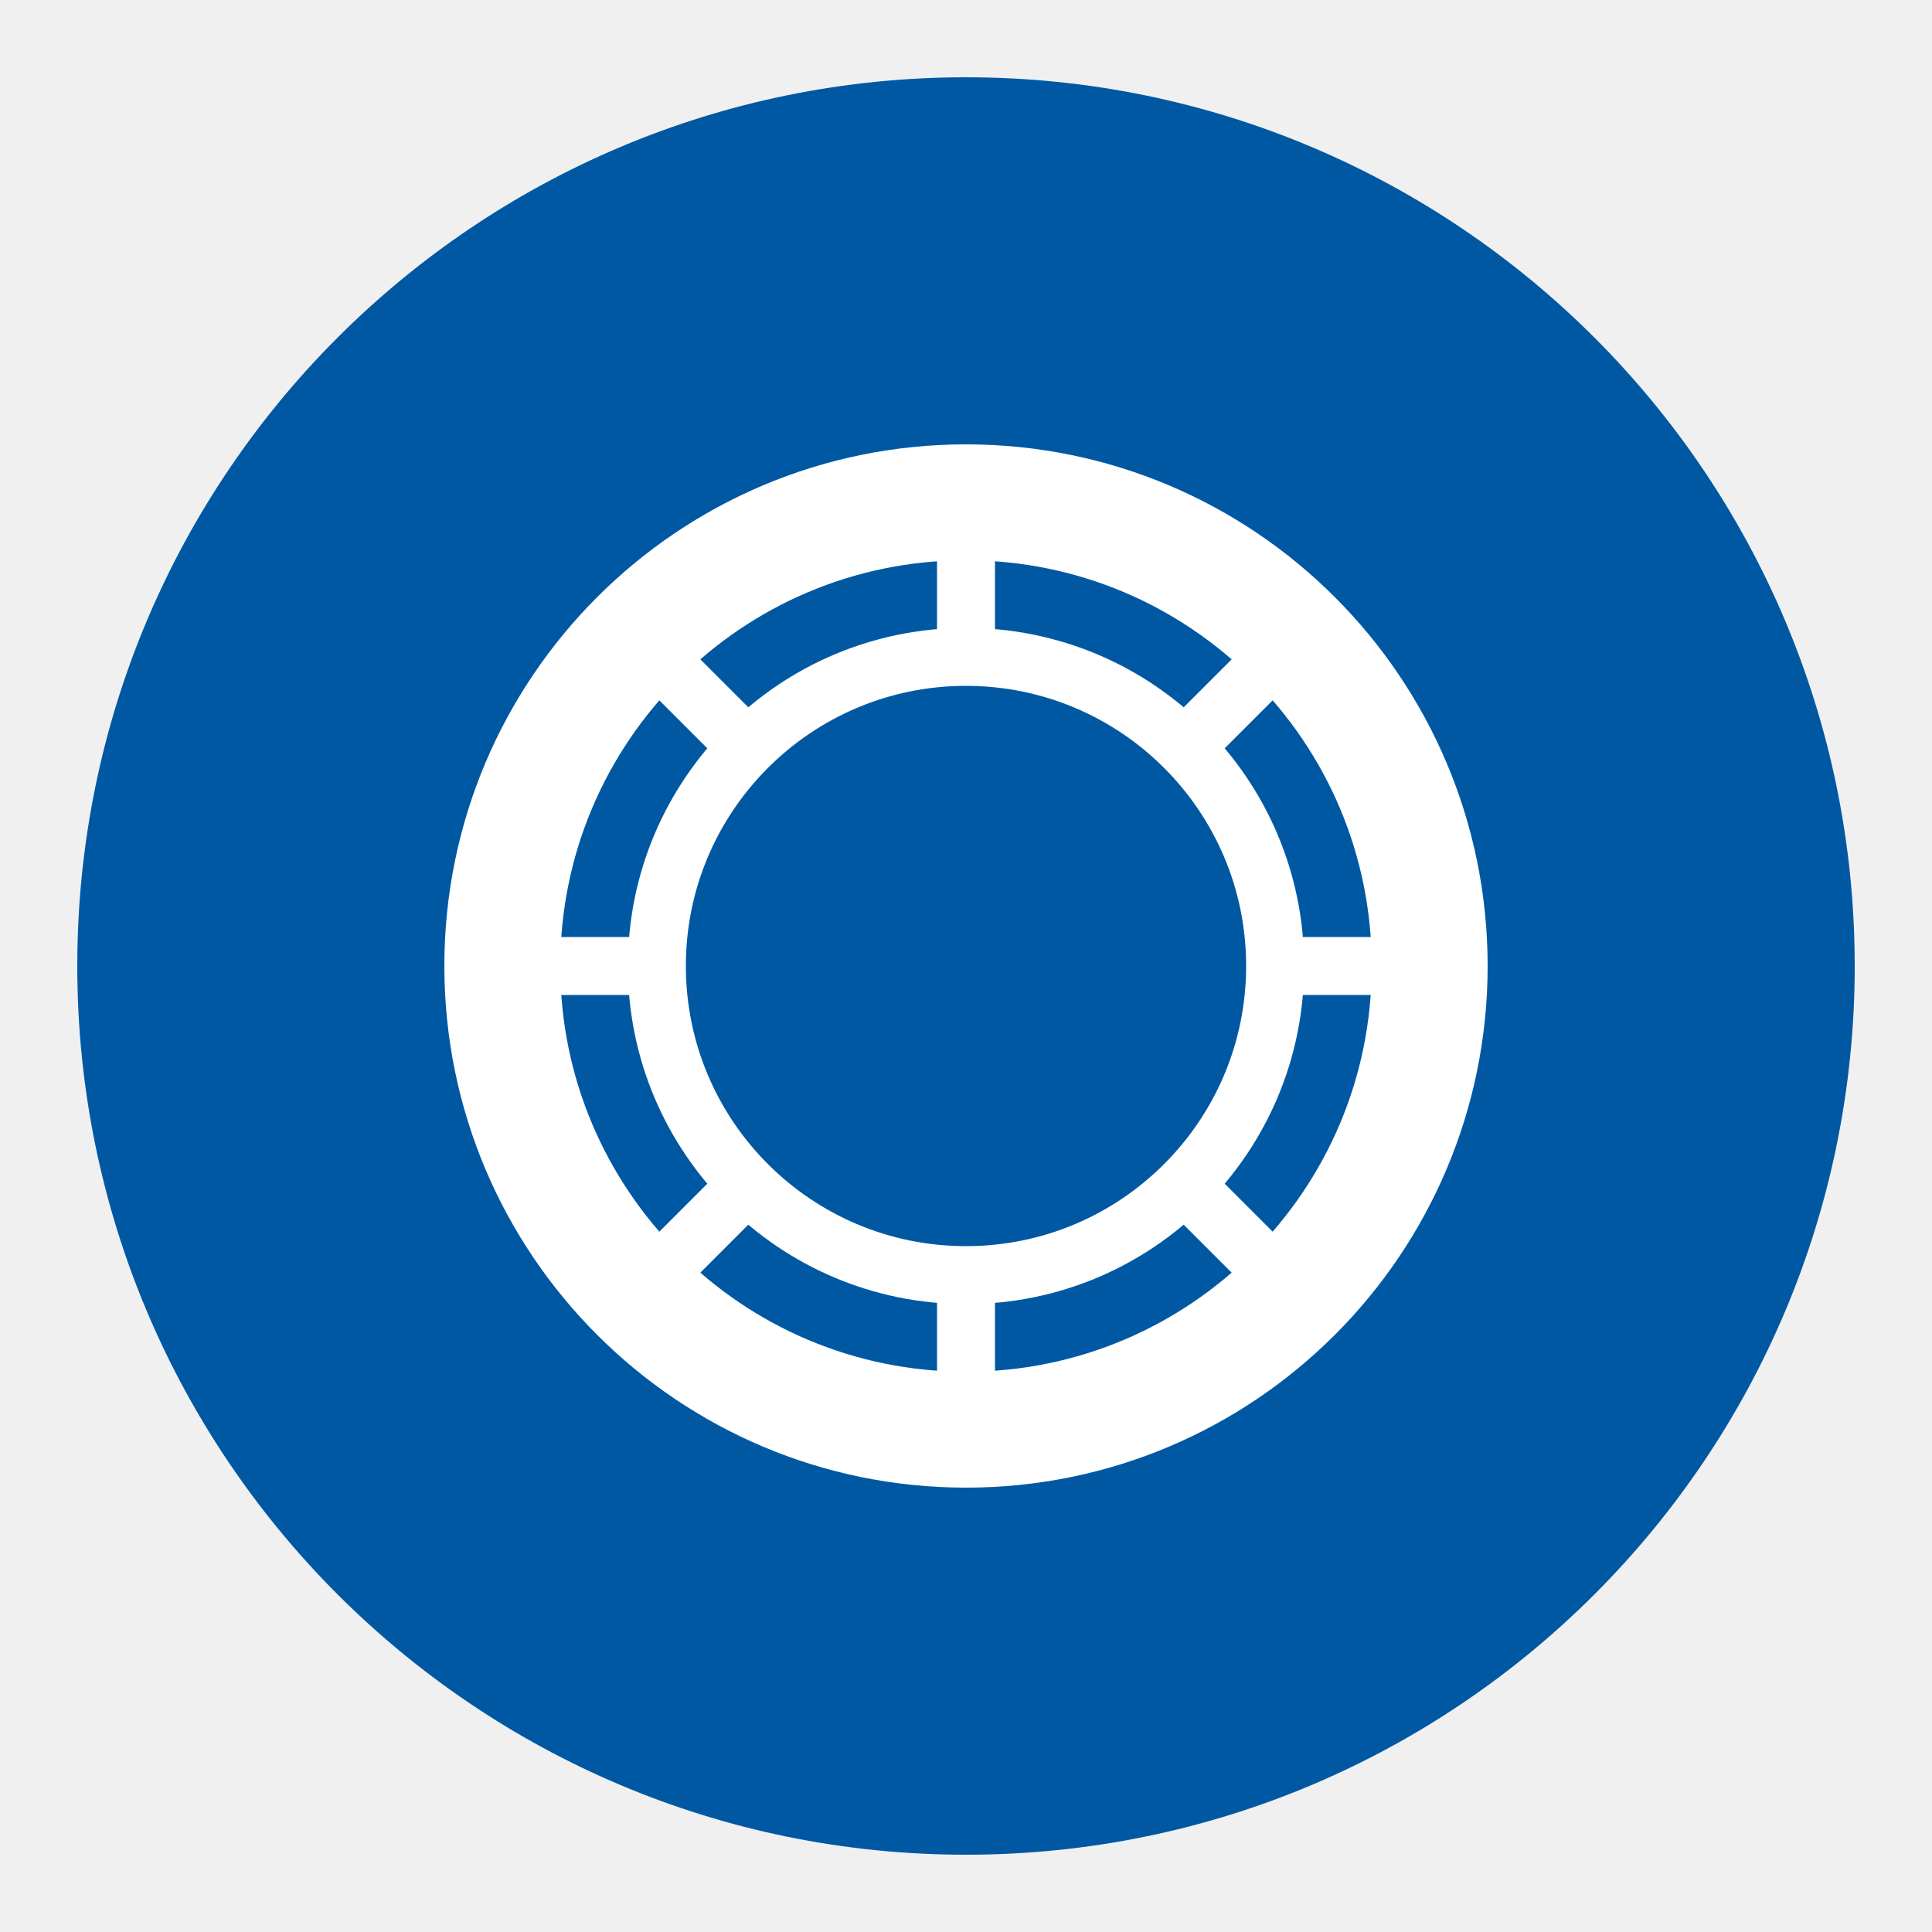
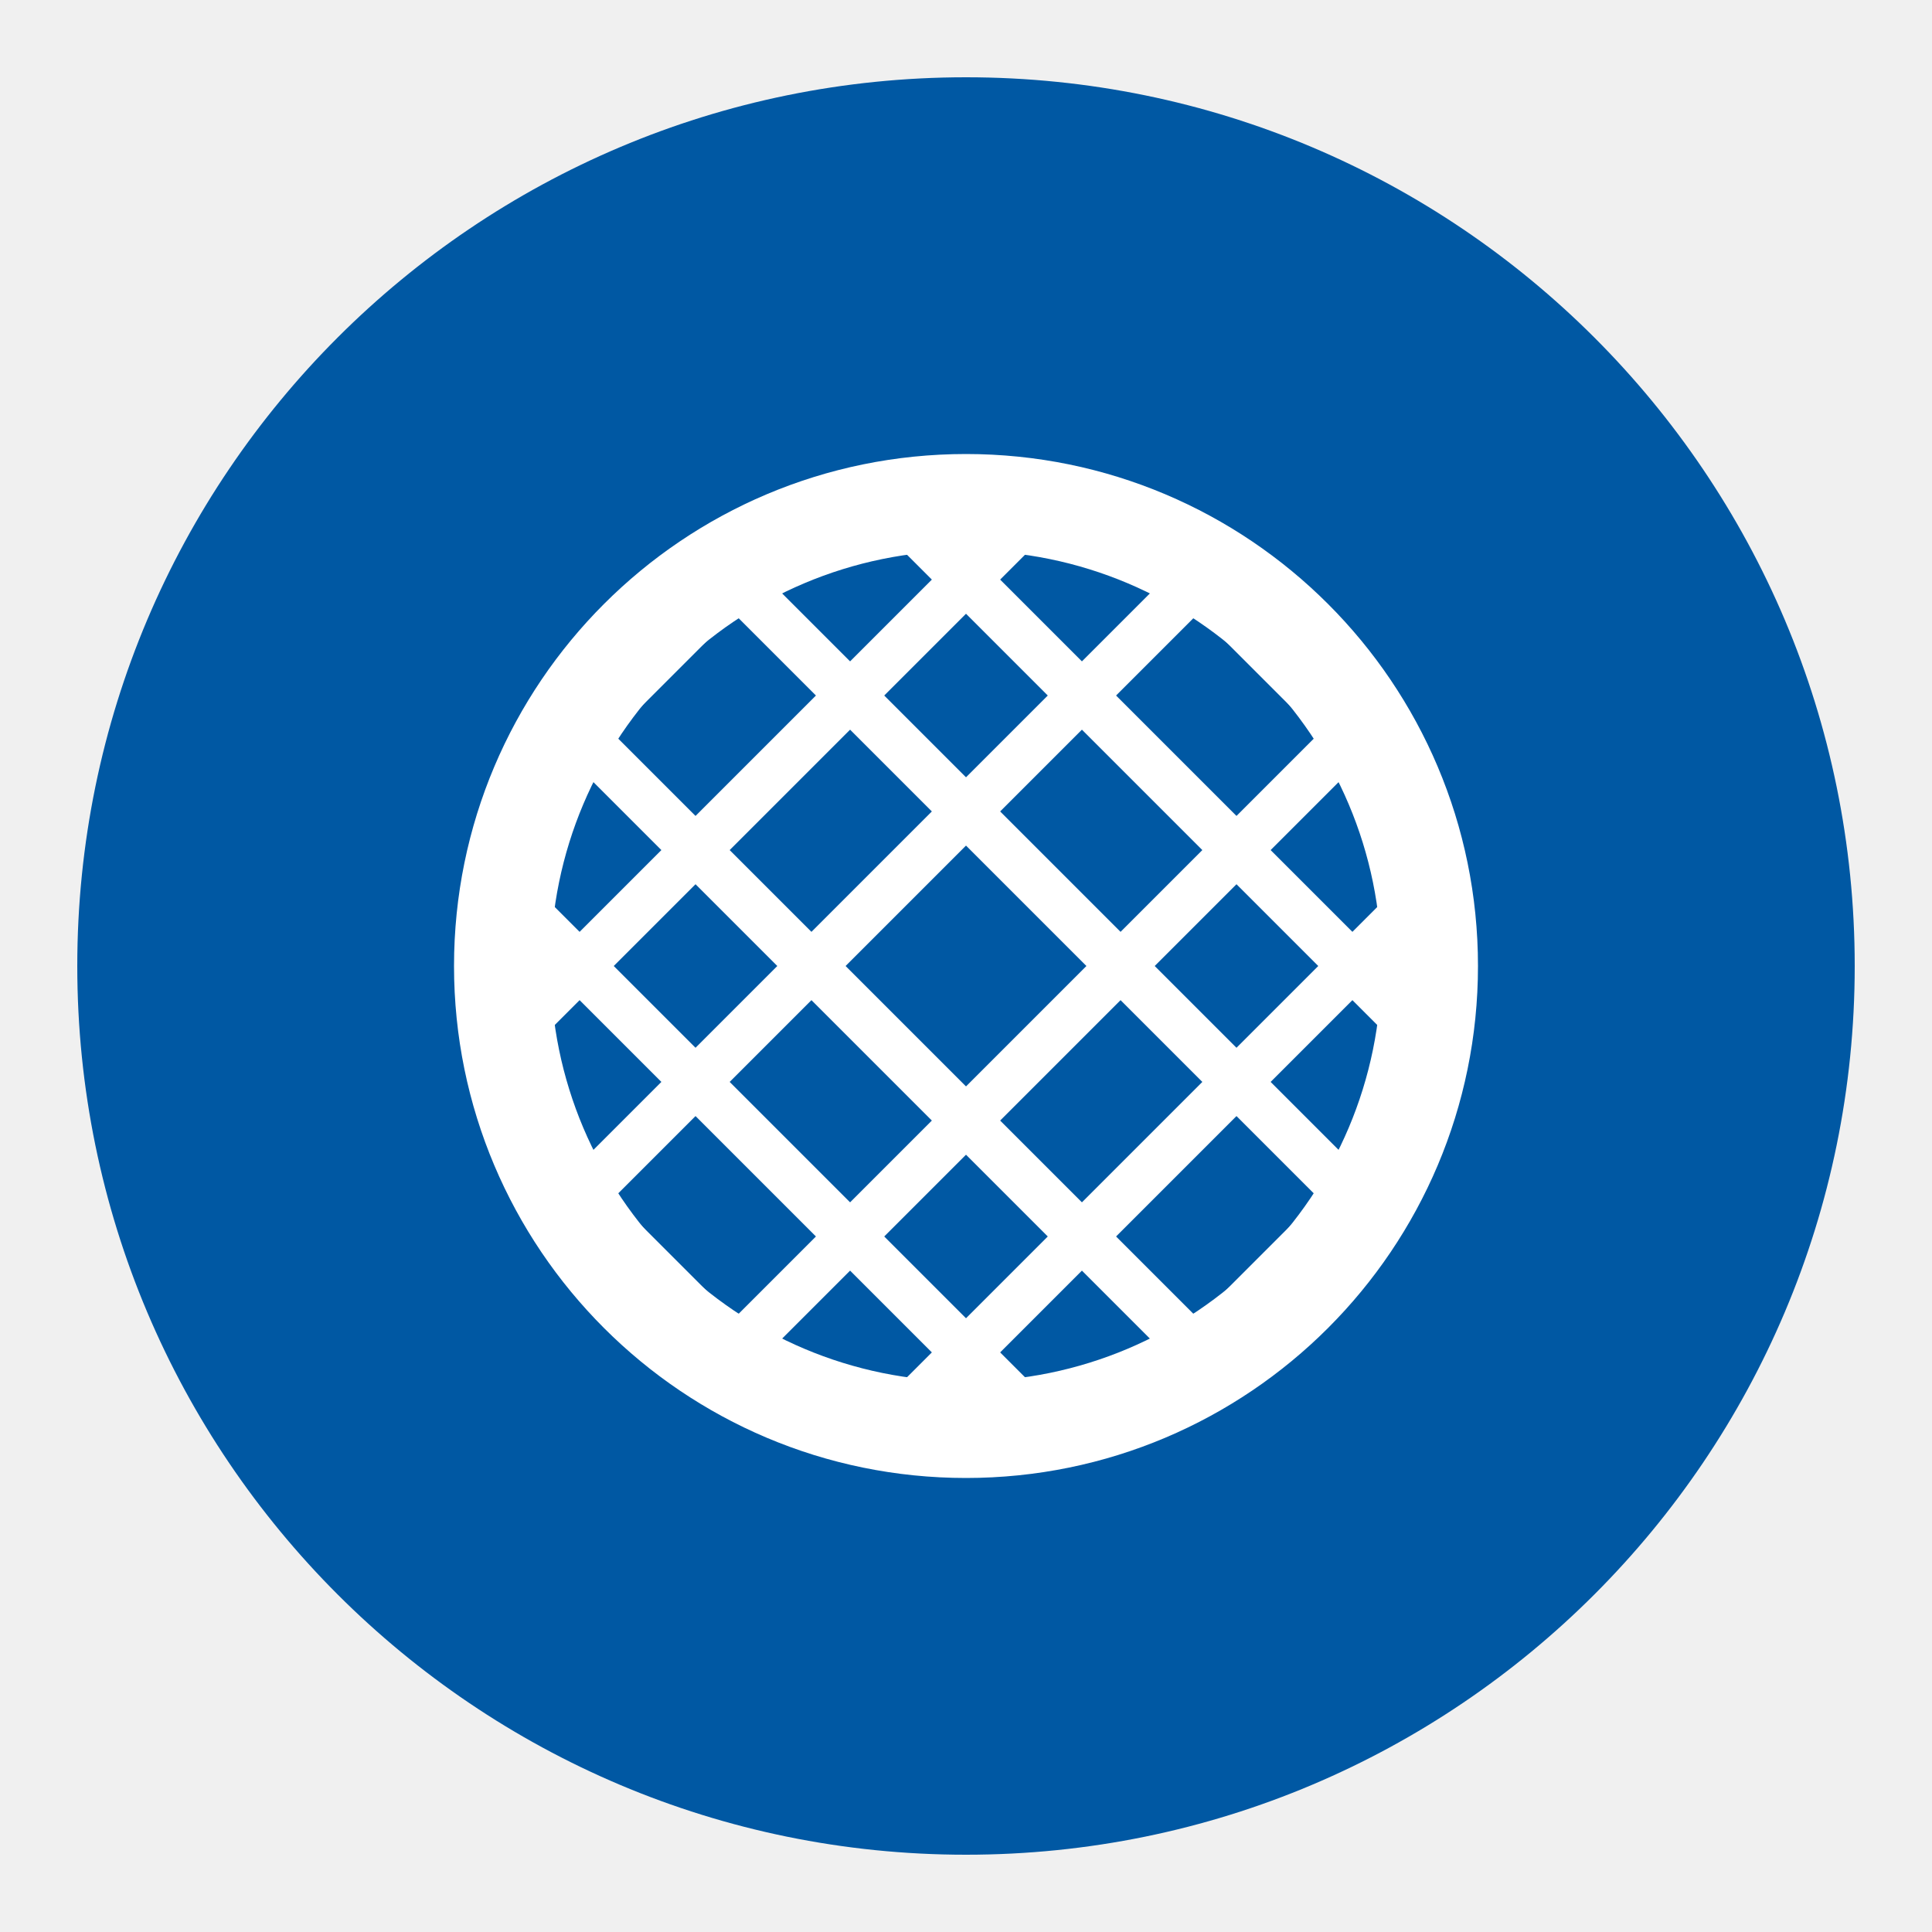
<svg xmlns="http://www.w3.org/2000/svg" viewBox="0 0 100 100" role="img">
  <circle cx="50" cy="50" r="46" fill="#0058a3" />
-   <circle cx="50" cy="50" r="24" fill="none" stroke="#fff" stroke-width="6" />
-   <line x1="66.0" y1="50.0" x2="74.0" y2="50.0" stroke="#fff" stroke-width="3" />
-   <line x1="61.3" y1="61.3" x2="67.0" y2="67.0" stroke="#fff" stroke-width="3" />
-   <line x1="50.0" y1="66.0" x2="50.0" y2="74.0" stroke="#fff" stroke-width="3" />
-   <line x1="38.7" y1="61.3" x2="33.0" y2="67.0" stroke="#fff" stroke-width="3" />
-   <line x1="34.0" y1="50.0" x2="26.0" y2="50.0" stroke="#fff" stroke-width="3" />
-   <line x1="38.7" y1="38.7" x2="33.0" y2="33.0" stroke="#fff" stroke-width="3" />
-   <line x1="50.0" y1="34.0" x2="50.0" y2="26.0" stroke="#fff" stroke-width="3" />
-   <line x1="61.3" y1="38.7" x2="67.0" y2="33.0" stroke="#fff" stroke-width="3" />
-   <circle cx="50" cy="50" r="16" fill="none" stroke="#fff" stroke-width="3" />
+   <clipPath id="tyreClip">
+     <circle cx="50" cy="50" r="24" />
+   </clipPath>
+   <circle cx="50" cy="50" r="24" fill="none" stroke="#fff" stroke-width="5" />
+   <g clip-path="url(#tyreClip)">
+     <line x1="-22" y1="90" x2="58" y2="10" stroke="#fff" stroke-width="2.5" />
+     <line x1="-22" y1="10" x2="58" y2="90" stroke="#fff" stroke-width="2.5" />
+     <line x1="-10" y1="90" x2="70" y2="10" stroke="#fff" stroke-width="2.5" />
+     <line x1="-10" y1="10" x2="70" y2="90" stroke="#fff" stroke-width="2.5" />
+     <line x1="2" y1="90" x2="82" y2="10" stroke="#fff" stroke-width="2.5" />
+     <line x1="2" y1="10" x2="82" y2="90" stroke="#fff" stroke-width="2.5" />
+     <line x1="18" y1="90" x2="98" y2="10" stroke="#fff" stroke-width="2.5" />
+     <line x1="18" y1="10" x2="98" y2="90" stroke="#fff" stroke-width="2.5" />
+     <line x1="30" y1="90" x2="110" y2="10" stroke="#fff" stroke-width="2.5" />
+     <line x1="30" y1="10" x2="110" y2="90" stroke="#fff" stroke-width="2.5" />
+     <line x1="42" y1="90" x2="122" y2="10" stroke="#fff" stroke-width="2.5" />
+     <line x1="42" y1="10" x2="122" y2="90" stroke="#fff" stroke-width="2.5" />
+   </g>
</svg>
